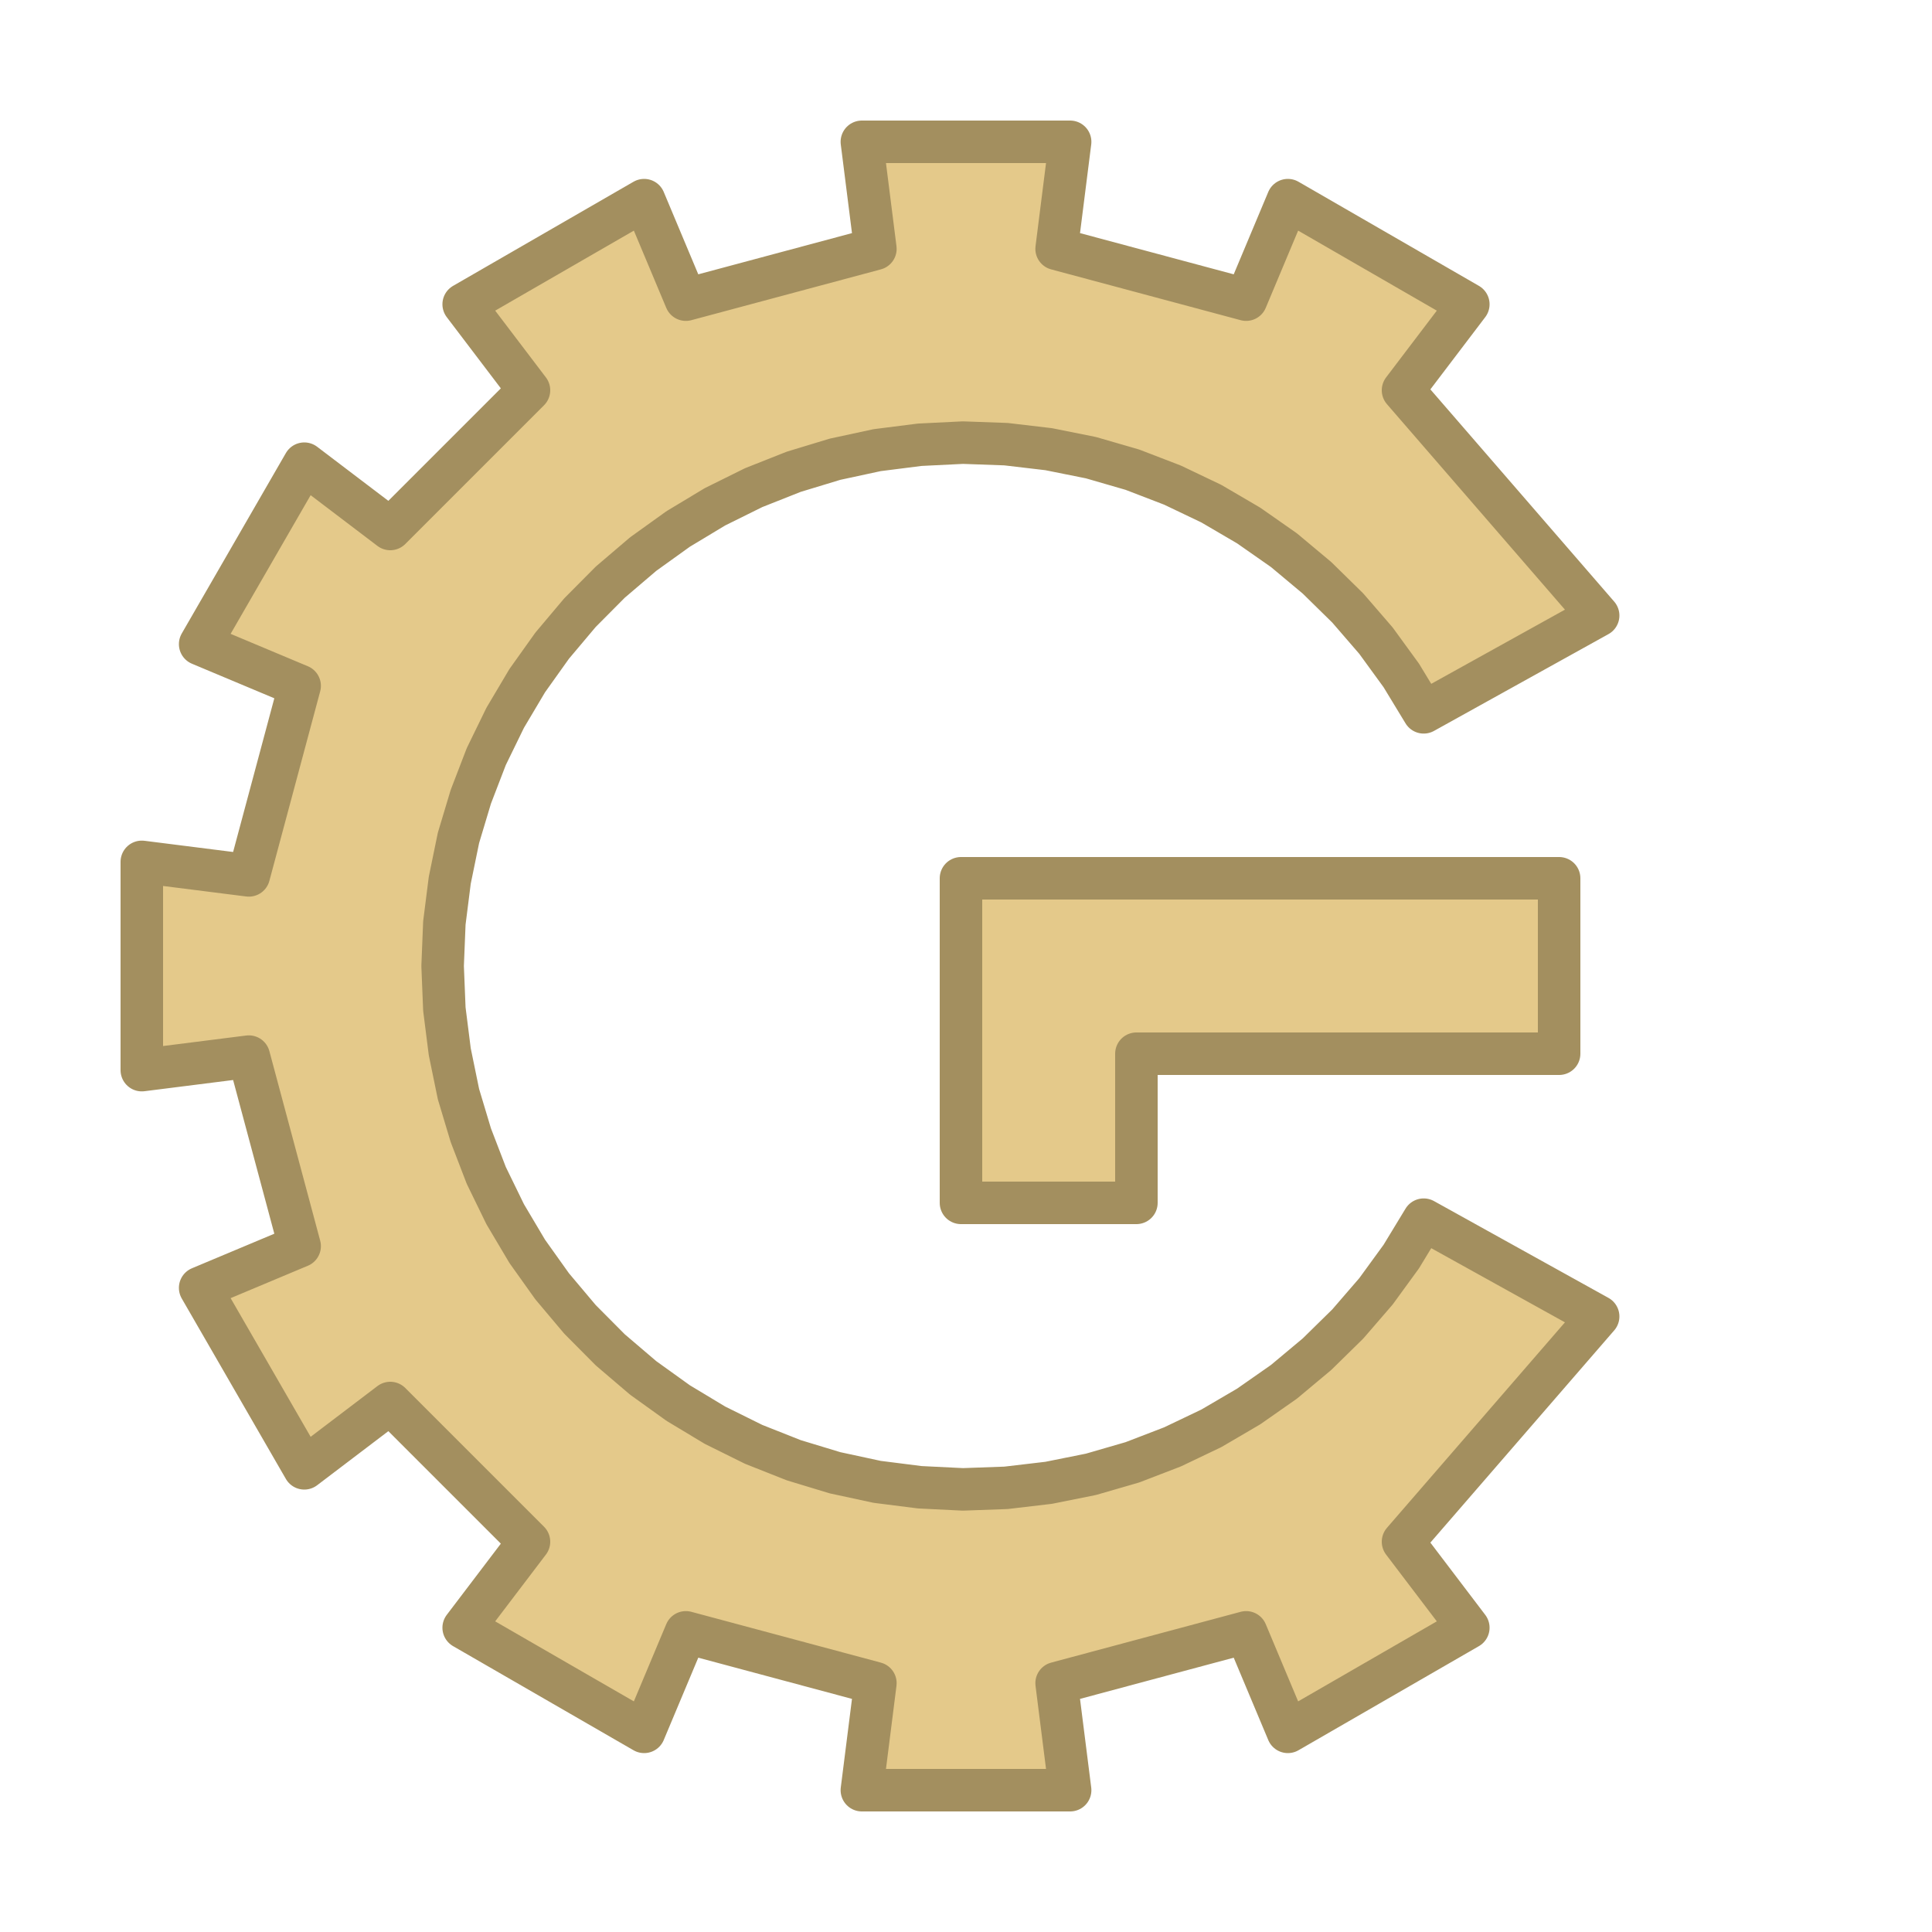
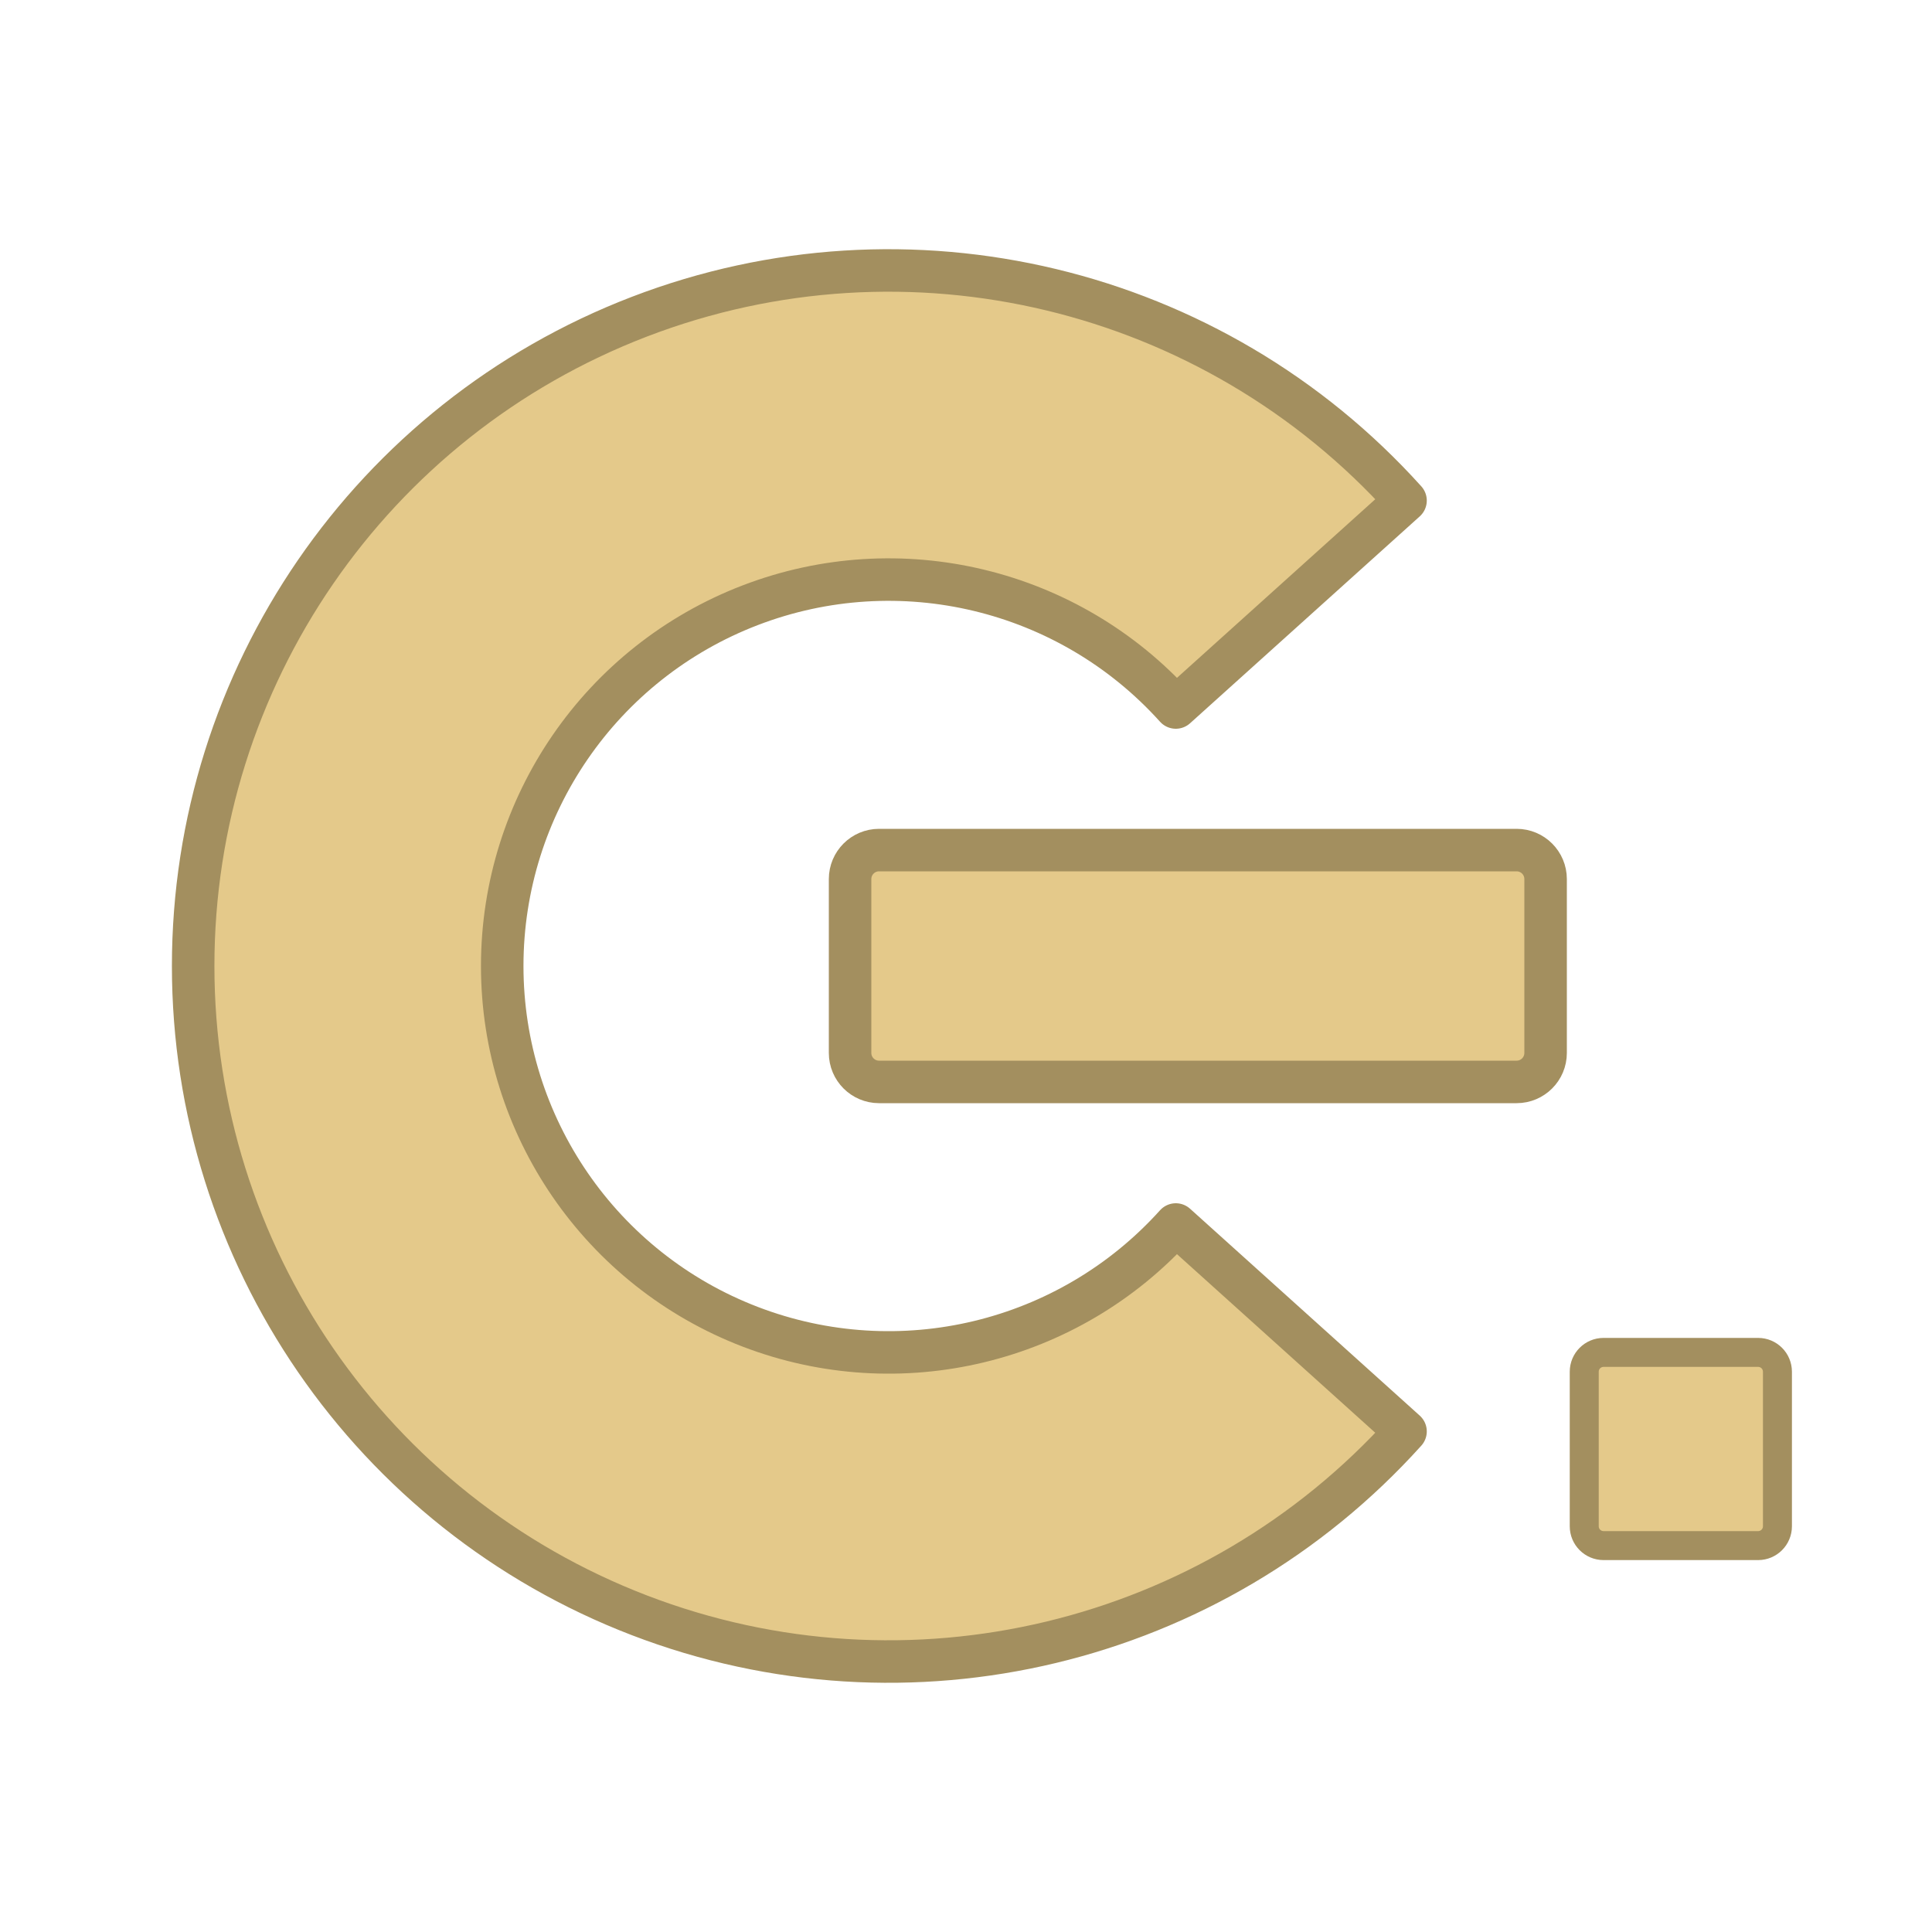
<svg xmlns="http://www.w3.org/2000/svg" viewBox="0 0 100 100" role="img" aria-labelledby="title desc">
  <defs>
    <style>
      .g-fill { fill: #e4c98a; }
      .g-stroke { fill: none; stroke: #a38f5f; stroke-width: 2.2; stroke-linejoin: round; stroke-linecap: round; }
+       .dot { fill: #e4c98a; stroke: #a38f5f; stroke-width: 1.5; }
    </style>
  </defs>
  <g id="g">
-     <path class="g-fill" d="M 82.72,31.86 L 72.62,20.20 L 76.00,15.75 L 66.66,10.36 L 64.50,15.51 L 54.69,12.88 L 55.39,7.34 L 44.61,7.34 L 45.31,12.88 L 35.50,15.51 L 33.34,10.36 L 24.00,15.75 L 27.38,20.20 L 20.20,27.38 L 15.75,24.00 L 10.36,33.34 L 15.51,35.50 L 12.88,45.31 L 7.34,44.61 L 7.34,55.39 L 12.88,54.69 L 15.51,64.50 L 10.36,66.66 L 15.75,76.00 L 20.20,72.62 L 27.38,79.80 L 24.00,84.25 L 33.34,89.64 L 35.50,84.49 L 45.31,87.12 L 44.61,92.66 L 55.39,92.66 L 54.69,87.12 L 64.50,84.49 L 66.66,89.64 L 76.00,84.25 L 72.62,79.80 L 82.72,68.14 L 73.69,63.13 L 72.53,65.04 L 71.22,66.84 L 69.76,68.53 L 68.17,70.09 L 66.46,71.52 L 64.63,72.80 L 62.70,73.93 L 60.69,74.89 L 58.61,75.69 L 56.47,76.31 L 54.28,76.75 L 52.07,77.01 L 49.84,77.09 L 47.61,76.98 L 45.40,76.70 L 43.22,76.23 L 41.08,75.58 L 39.01,74.76 L 37.01,73.77 L 35.10,72.62 L 33.29,71.32 L 31.59,69.87 L 30.02,68.29 L 28.58,66.58 L 27.29,64.77 L 26.15,62.85 L 25.17,60.84 L 24.37,58.76 L 23.73,56.63 L 23.28,54.44 L 23.00,52.23 L 22.91,50.00 L 23.00,47.77 L 23.28,45.56 L 23.73,43.37 L 24.37,41.24 L 25.17,39.16 L 26.15,37.15 L 27.29,35.23 L 28.58,33.42 L 30.02,31.71 L 31.59,30.13 L 33.29,28.68 L 35.10,27.38 L 37.01,26.23 L 39.01,25.24 L 41.08,24.42 L 43.22,23.77 L 45.40,23.30 L 47.61,23.02 L 49.84,22.91 L 52.07,22.99 L 54.28,23.25 L 56.47,23.69 L 58.61,24.31 L 60.69,25.11 L 62.70,26.07 L 64.63,27.20 L 66.46,28.48 L 68.17,29.91 L 69.76,31.47 L 71.22,33.16 L 72.53,34.96 L 73.69,36.87 L 82.72,31.86 Z M 80.70,45.46 L 49.74,45.46 L 49.74,62.26 L 58.82,62.26 L 58.82,54.54 L 80.70,54.54 Z" />
-     <path class="g-stroke" d="M 82.72,31.86 L 72.62,20.20 L 76.00,15.75 L 66.66,10.36 L 64.50,15.51 L 54.69,12.88 L 55.39,7.34 L 44.61,7.34 L 45.31,12.88 L 35.50,15.51 L 33.34,10.36 L 24.00,15.75 L 27.38,20.20 L 20.20,27.38 L 15.75,24.00 L 10.36,33.34 L 15.51,35.50 L 12.88,45.31 L 7.34,44.61 L 7.34,55.39 L 12.88,54.69 L 15.51,64.50 L 10.36,66.66 L 15.75,76.00 L 20.20,72.62 L 27.38,79.80 L 24.00,84.25 L 33.34,89.64 L 35.50,84.49 L 45.31,87.12 L 44.61,92.66 L 55.39,92.66 L 54.69,87.12 L 64.50,84.49 L 66.66,89.64 L 76.00,84.25 L 72.62,79.80 L 82.72,68.14 L 73.69,63.13 L 72.53,65.04 L 71.22,66.84 L 69.76,68.53 L 68.17,70.09 L 66.46,71.52 L 64.63,72.80 L 62.70,73.93 L 60.69,74.89 L 58.61,75.69 L 56.47,76.31 L 54.28,76.75 L 52.07,77.01 L 49.84,77.09 L 47.61,76.98 L 45.40,76.70 L 43.22,76.23 L 41.08,75.58 L 39.01,74.76 L 37.01,73.77 L 35.10,72.62 L 33.29,71.32 L 31.59,69.87 L 30.02,68.29 L 28.58,66.58 L 27.29,64.77 L 26.15,62.85 L 25.17,60.84 L 24.37,58.76 L 23.73,56.63 L 23.28,54.44 L 23.00,52.23 L 22.91,50.00 L 23.00,47.77 L 23.28,45.56 L 23.73,43.37 L 24.37,41.24 L 25.17,39.16 L 26.15,37.15 L 27.29,35.23 L 28.58,33.42 L 30.02,31.71 L 31.59,30.13 L 33.29,28.68 L 35.10,27.38 L 37.01,26.23 L 39.01,25.24 L 41.08,24.42 L 43.22,23.77 L 45.40,23.30 L 47.61,23.02 L 49.84,22.91 L 52.07,22.99 L 54.28,23.25 L 56.47,23.69 L 58.61,24.31 L 60.69,25.11 L 62.70,26.07 L 64.63,27.20 L 66.46,28.48 L 68.17,29.91 L 69.76,31.47 L 71.22,33.16 L 72.53,34.96 L 73.69,36.87 L 82.72,31.86 Z" />
-     <path class="g-stroke" d="M 80.70,45.46 L 49.74,45.46 L 49.74,62.26 L 58.82,62.26 L 58.82,54.54 L 80.70,54.54 Z" />
+     <path class="g-fill" d="M 72.75,74.09 A 36,36 0 1 1 72.75,25.91 L 60.86,36.62 A 20,20 0 1 0 60.86,63.38 Z" />
+     <rect class="g-fill" x="44" y="44" width="36" height="12" rx="1.5" />
+     <path class="g-stroke" d="M 72.75,74.09 A 36,36 0 1 1 72.75,25.91 L 60.86,36.62 A 20,20 0 1 0 60.86,63.38 Z" />
+     <rect class="g-stroke" x="44" y="44" width="36" height="12" rx="1.5" />
+   </g>
+   <g id="dot">
+     <rect class="dot" x="82" y="70" width="10" height="10" rx="1" />
  </g>
</svg>
